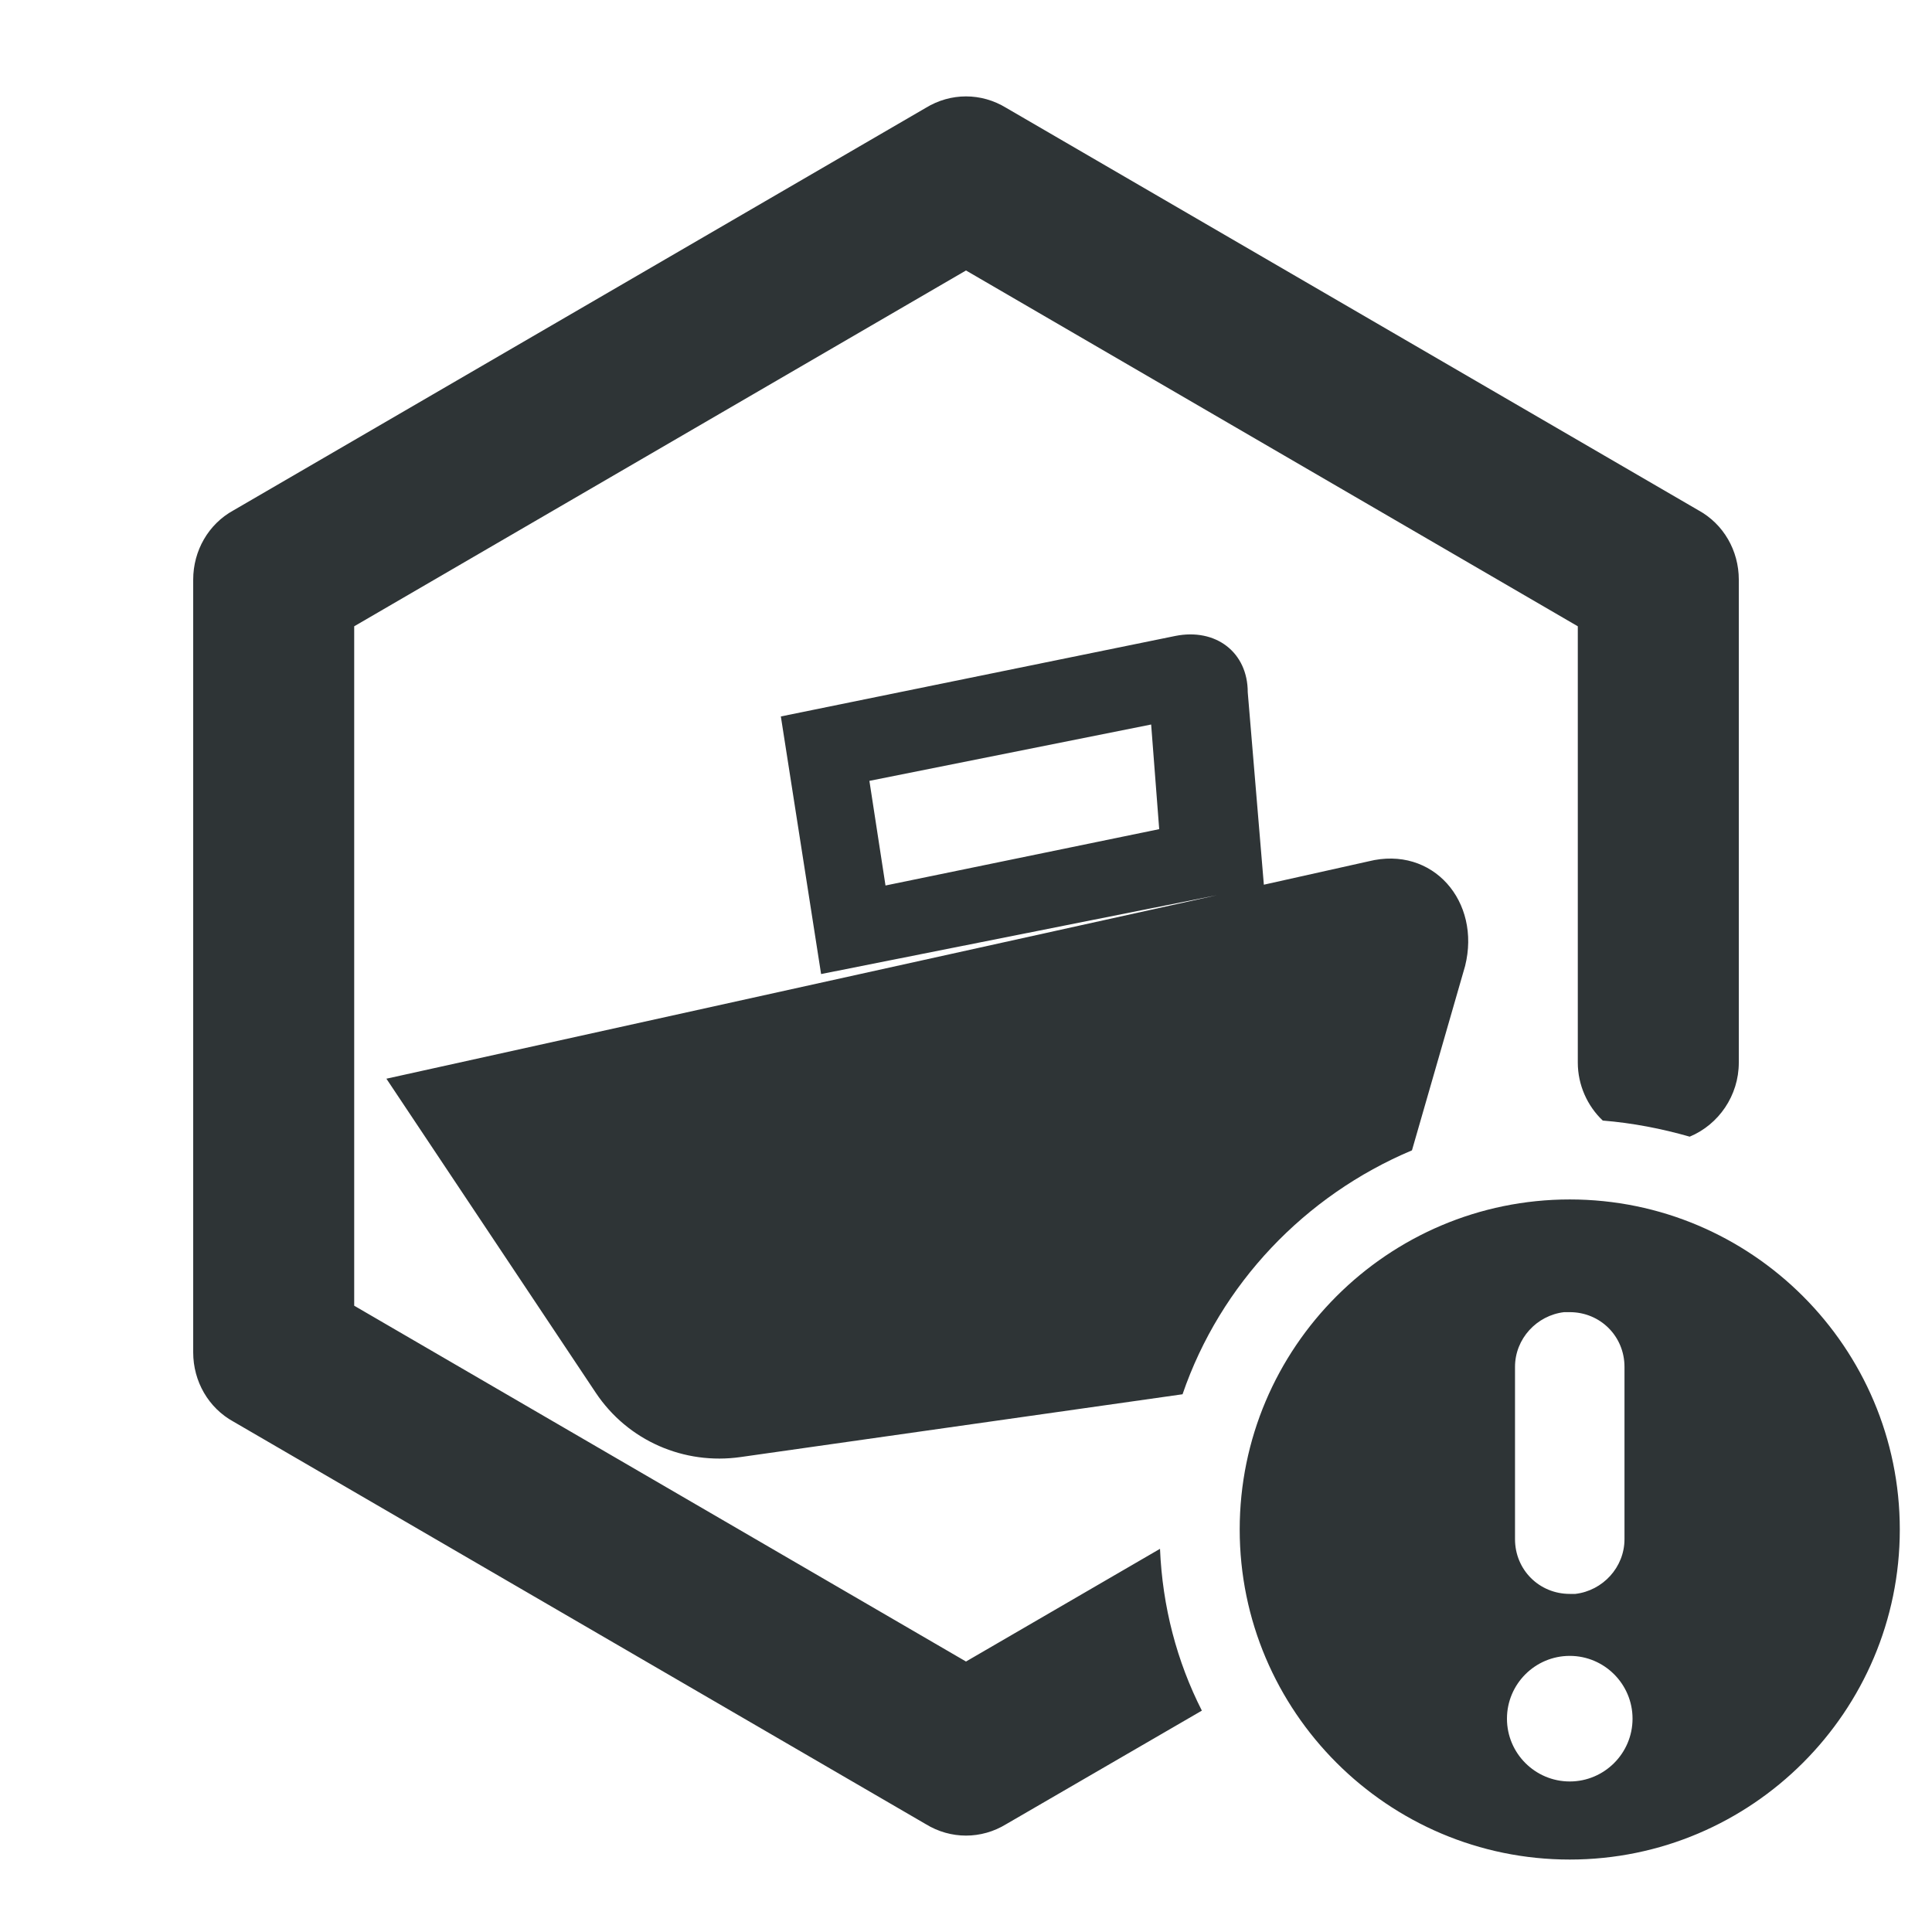
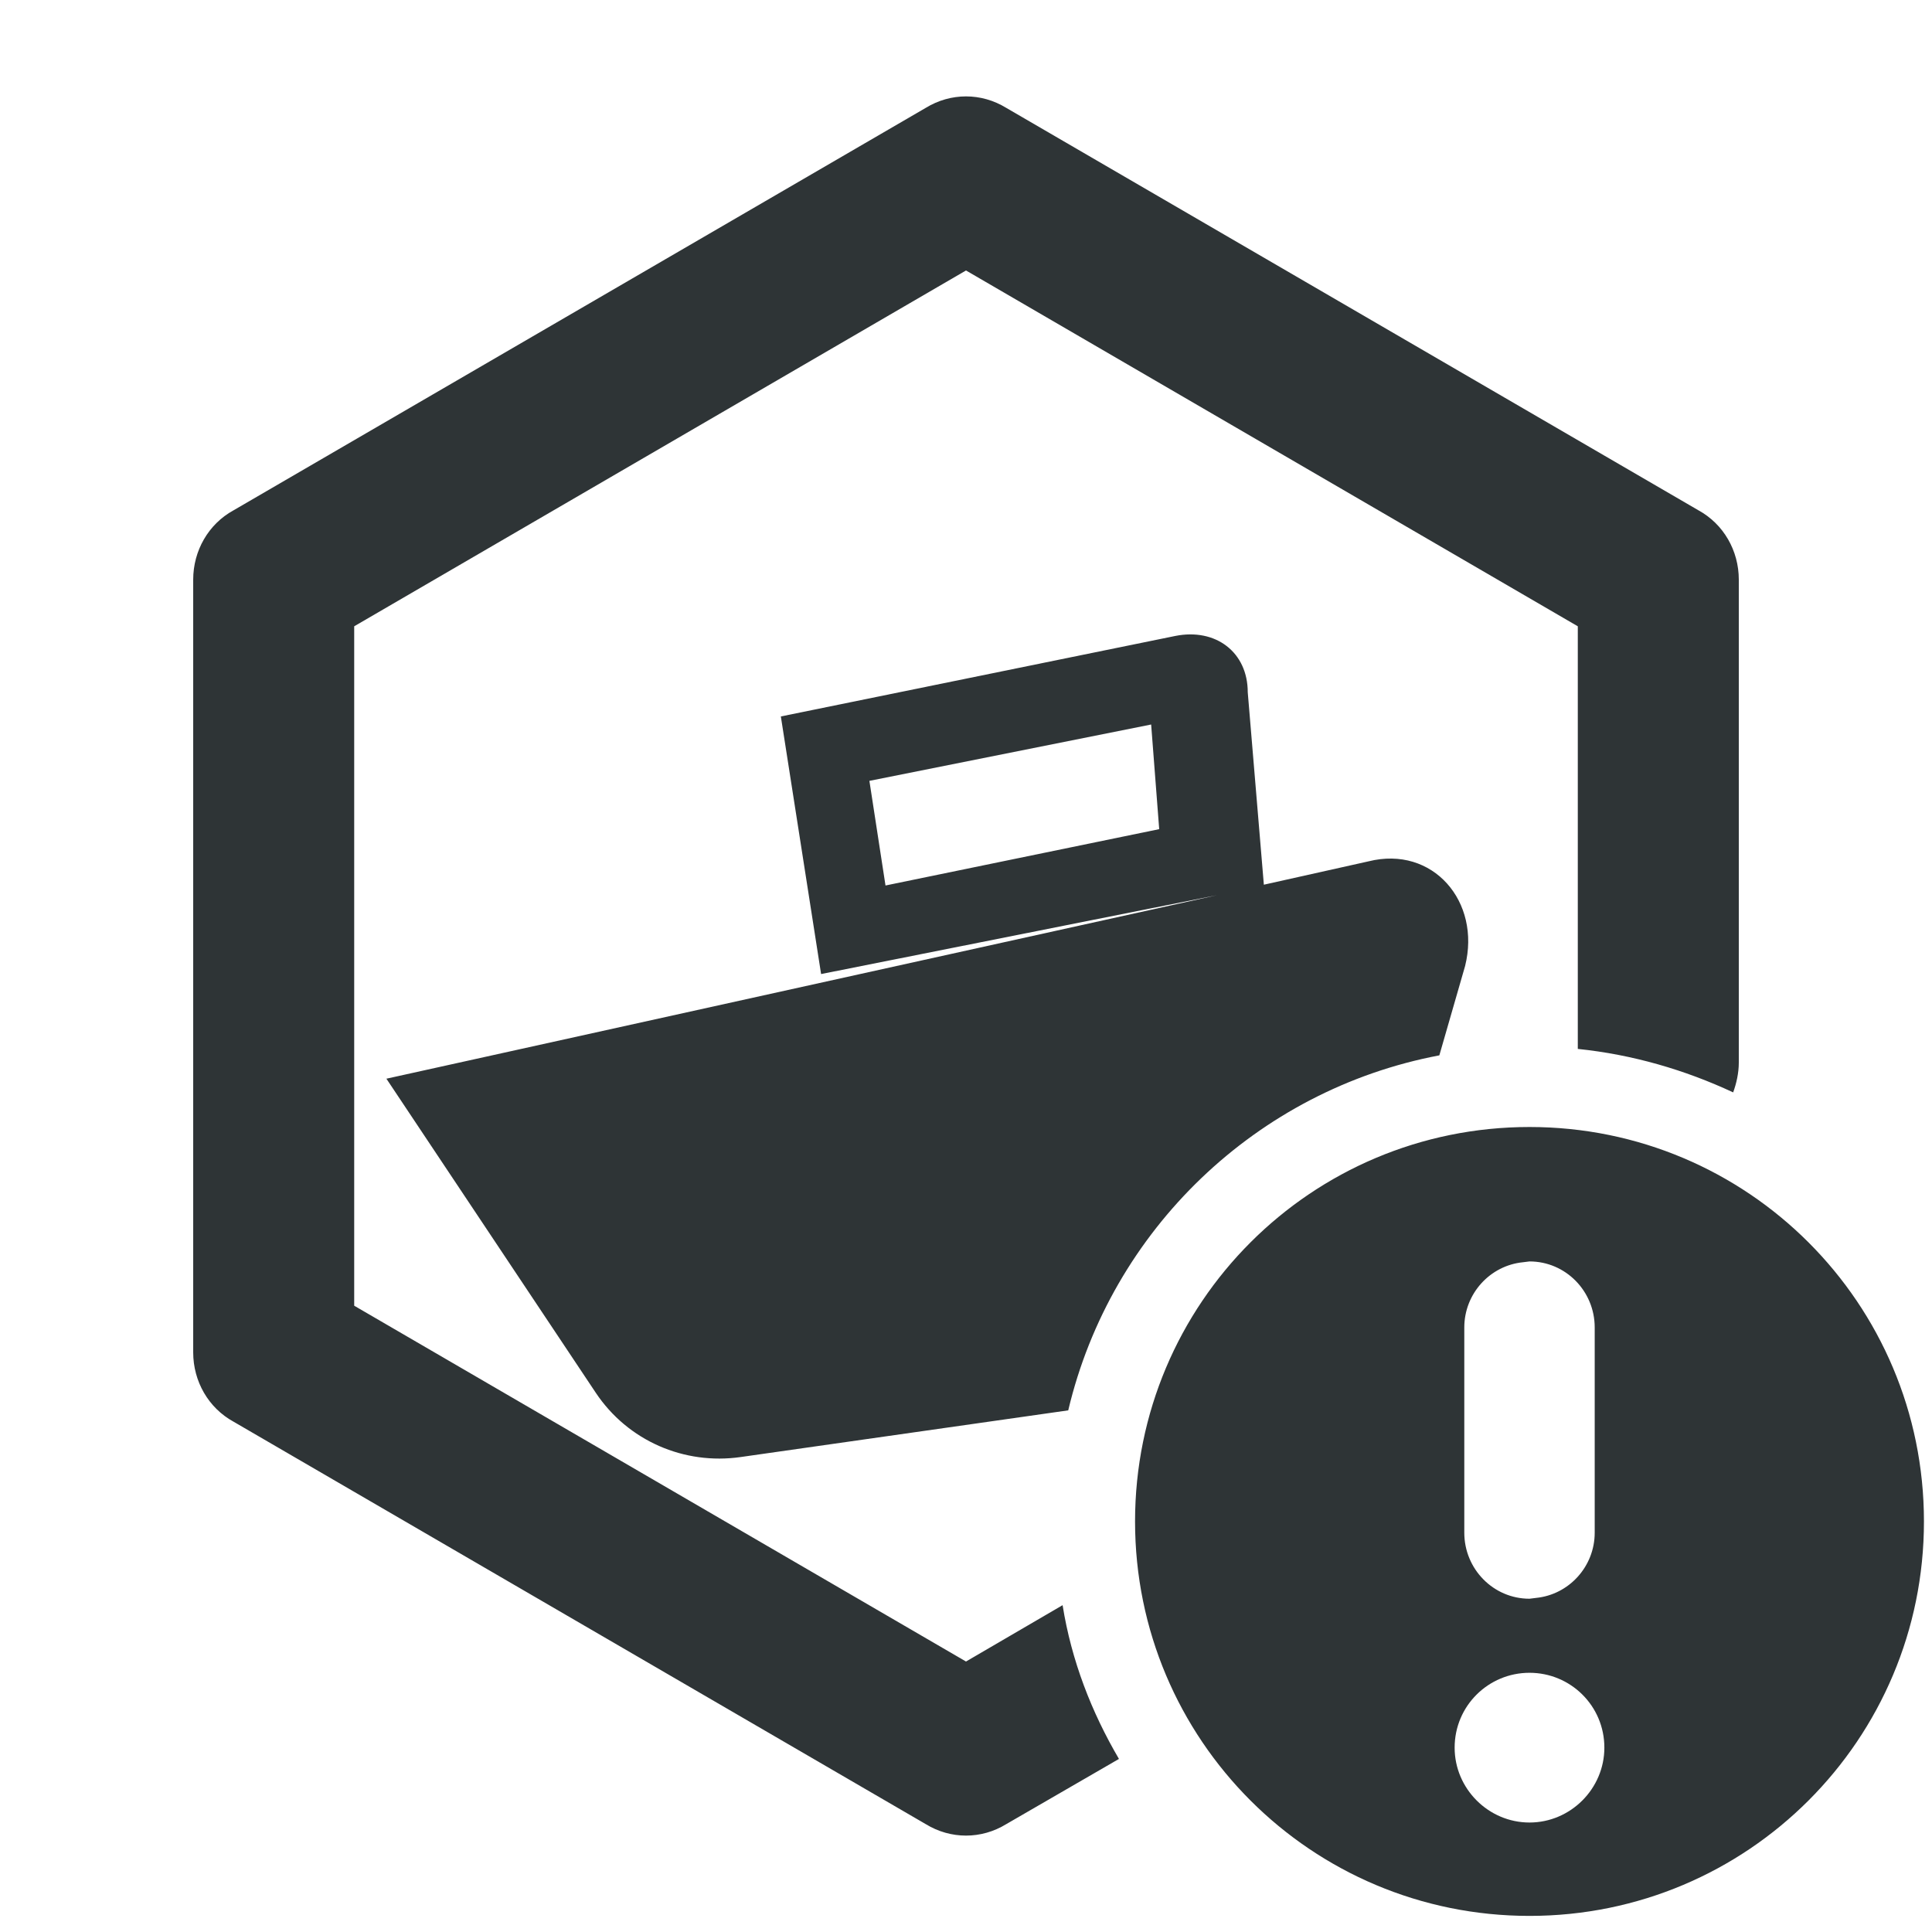
<svg xmlns="http://www.w3.org/2000/svg" width="24" height="24" viewBox="0 0 24 24">
  <style>.ColorScheme-Text{color:#2e3436}</style>
-   <path class="ColorScheme-Text" fill="currentColor" fill-rule="evenodd" d="M23.60 19.00C23.60 21.26 21.76 23.10 19.50 23.10C17.24 23.10 15.40 21.26 15.40 19.00C15.40 16.74 17.24 14.90 19.50 14.90C21.76 14.90 23.60 16.74 23.60 19.00ZM12.50 1.34L21.10 6.34C21.41 6.51 21.60 6.84 21.60 7.20L21.60 13.20C21.60 13.61 21.35 13.97 20.99 14.12C20.64 14.02 20.28 13.95 19.91 13.92C19.72 13.74 19.60 13.48 19.60 13.20L19.60 7.78L12.00 3.36L4.40 7.78L4.40 16.22L12.00 20.64L14.41 19.24C14.44 19.96 14.62 20.64 14.93 21.25L12.50 22.66C12.19 22.85 11.81 22.85 11.50 22.66L2.90 17.66C2.59 17.49 2.40 17.16 2.40 16.80L2.40 7.20C2.40 6.84 2.59 6.51 2.90 6.34L11.50 1.34C11.81 1.15 12.19 1.15 12.50 1.34ZM18.72 21.35C18.72 21.78 19.07 22.13 19.50 22.13C19.93 22.13 20.28 21.78 20.28 21.35C20.28 20.92 19.93 20.57 19.50 20.57C19.07 20.57 18.72 20.92 18.72 21.35ZM19.43 16.30C19.09 16.34 18.82 16.63 18.82 16.98L18.82 19.12C18.82 19.50 19.12 19.80 19.50 19.80L19.57 19.80C19.91 19.76 20.18 19.47 20.18 19.12L20.18 16.98C20.18 16.60 19.88 16.30 19.50 16.30ZM15.50 8.60L15.70 10.99L17.00 10.70C17.80 10.50 18.40 11.20 18.20 12.00L17.54 14.29C16.21 14.85 15.16 15.95 14.69 17.32L9.20 18.10C8.50 18.20 7.80 17.90 7.40 17.30L4.80 13.40L15.12 11.12L10.20 12.10L9.70 8.90L14.60 7.90C15.10 7.80 15.50 8.10 15.50 8.60ZM10.80 9.70L11.00 11.00L14.40 10.30L14.30 9.00Z" />
+   <path class="ColorScheme-Text" fill="currentColor" fill-rule="evenodd" d="M23.90 18.90C23.90 21.61 21.71 23.80 19.00 23.80C16.29 23.80 14.10 21.61 14.10 18.90C14.10 16.19 16.29 14.00 19.00 14.00C21.71 14.00 23.90 16.19 23.90 18.90ZM12.50 1.34L21.10 6.34C21.41 6.51 21.60 6.84 21.60 7.20L21.60 13.20C21.60 13.33 21.57 13.46 21.53 13.57C20.93 13.29 20.28 13.10 19.60 13.03L19.60 7.78L12.00 3.36L4.40 7.78L4.40 16.22L12.00 20.64L13.20 19.94C13.31 20.63 13.56 21.27 13.90 21.85L12.50 22.66C12.19 22.85 11.81 22.85 11.50 22.66L2.90 17.66C2.59 17.49 2.40 17.16 2.40 16.80L2.40 7.20C2.40 6.84 2.59 6.51 2.90 6.34L11.50 1.34C11.81 1.15 12.19 1.15 12.50 1.34ZM18.07 21.71C18.07 22.22 18.49 22.64 19.00 22.64C19.51 22.64 19.93 22.22 19.93 21.71C19.93 21.19 19.51 20.78 19.00 20.78C18.49 20.78 18.07 21.19 18.07 21.71ZM18.92 15.68C18.51 15.72 18.19 16.07 18.19 16.49L18.19 19.04C18.19 19.49 18.55 19.86 19.00 19.86L19.08 19.85C19.49 19.81 19.81 19.46 19.81 19.04L19.81 16.49C19.81 16.04 19.45 15.67 19.00 15.67ZM15.50 8.60L15.70 10.99L17.00 10.70C17.80 10.50 18.40 11.20 18.20 12.00L17.88 13.11C15.61 13.54 13.80 15.28 13.27 17.52L9.20 18.10C8.50 18.20 7.80 17.90 7.40 17.30L4.80 13.40L15.12 11.12L10.20 12.10L9.70 8.90L14.60 7.90C15.10 7.80 15.50 8.10 15.50 8.60ZM10.80 9.70L11.00 11.00L14.40 10.30L14.30 9.00Z" />
</svg>
